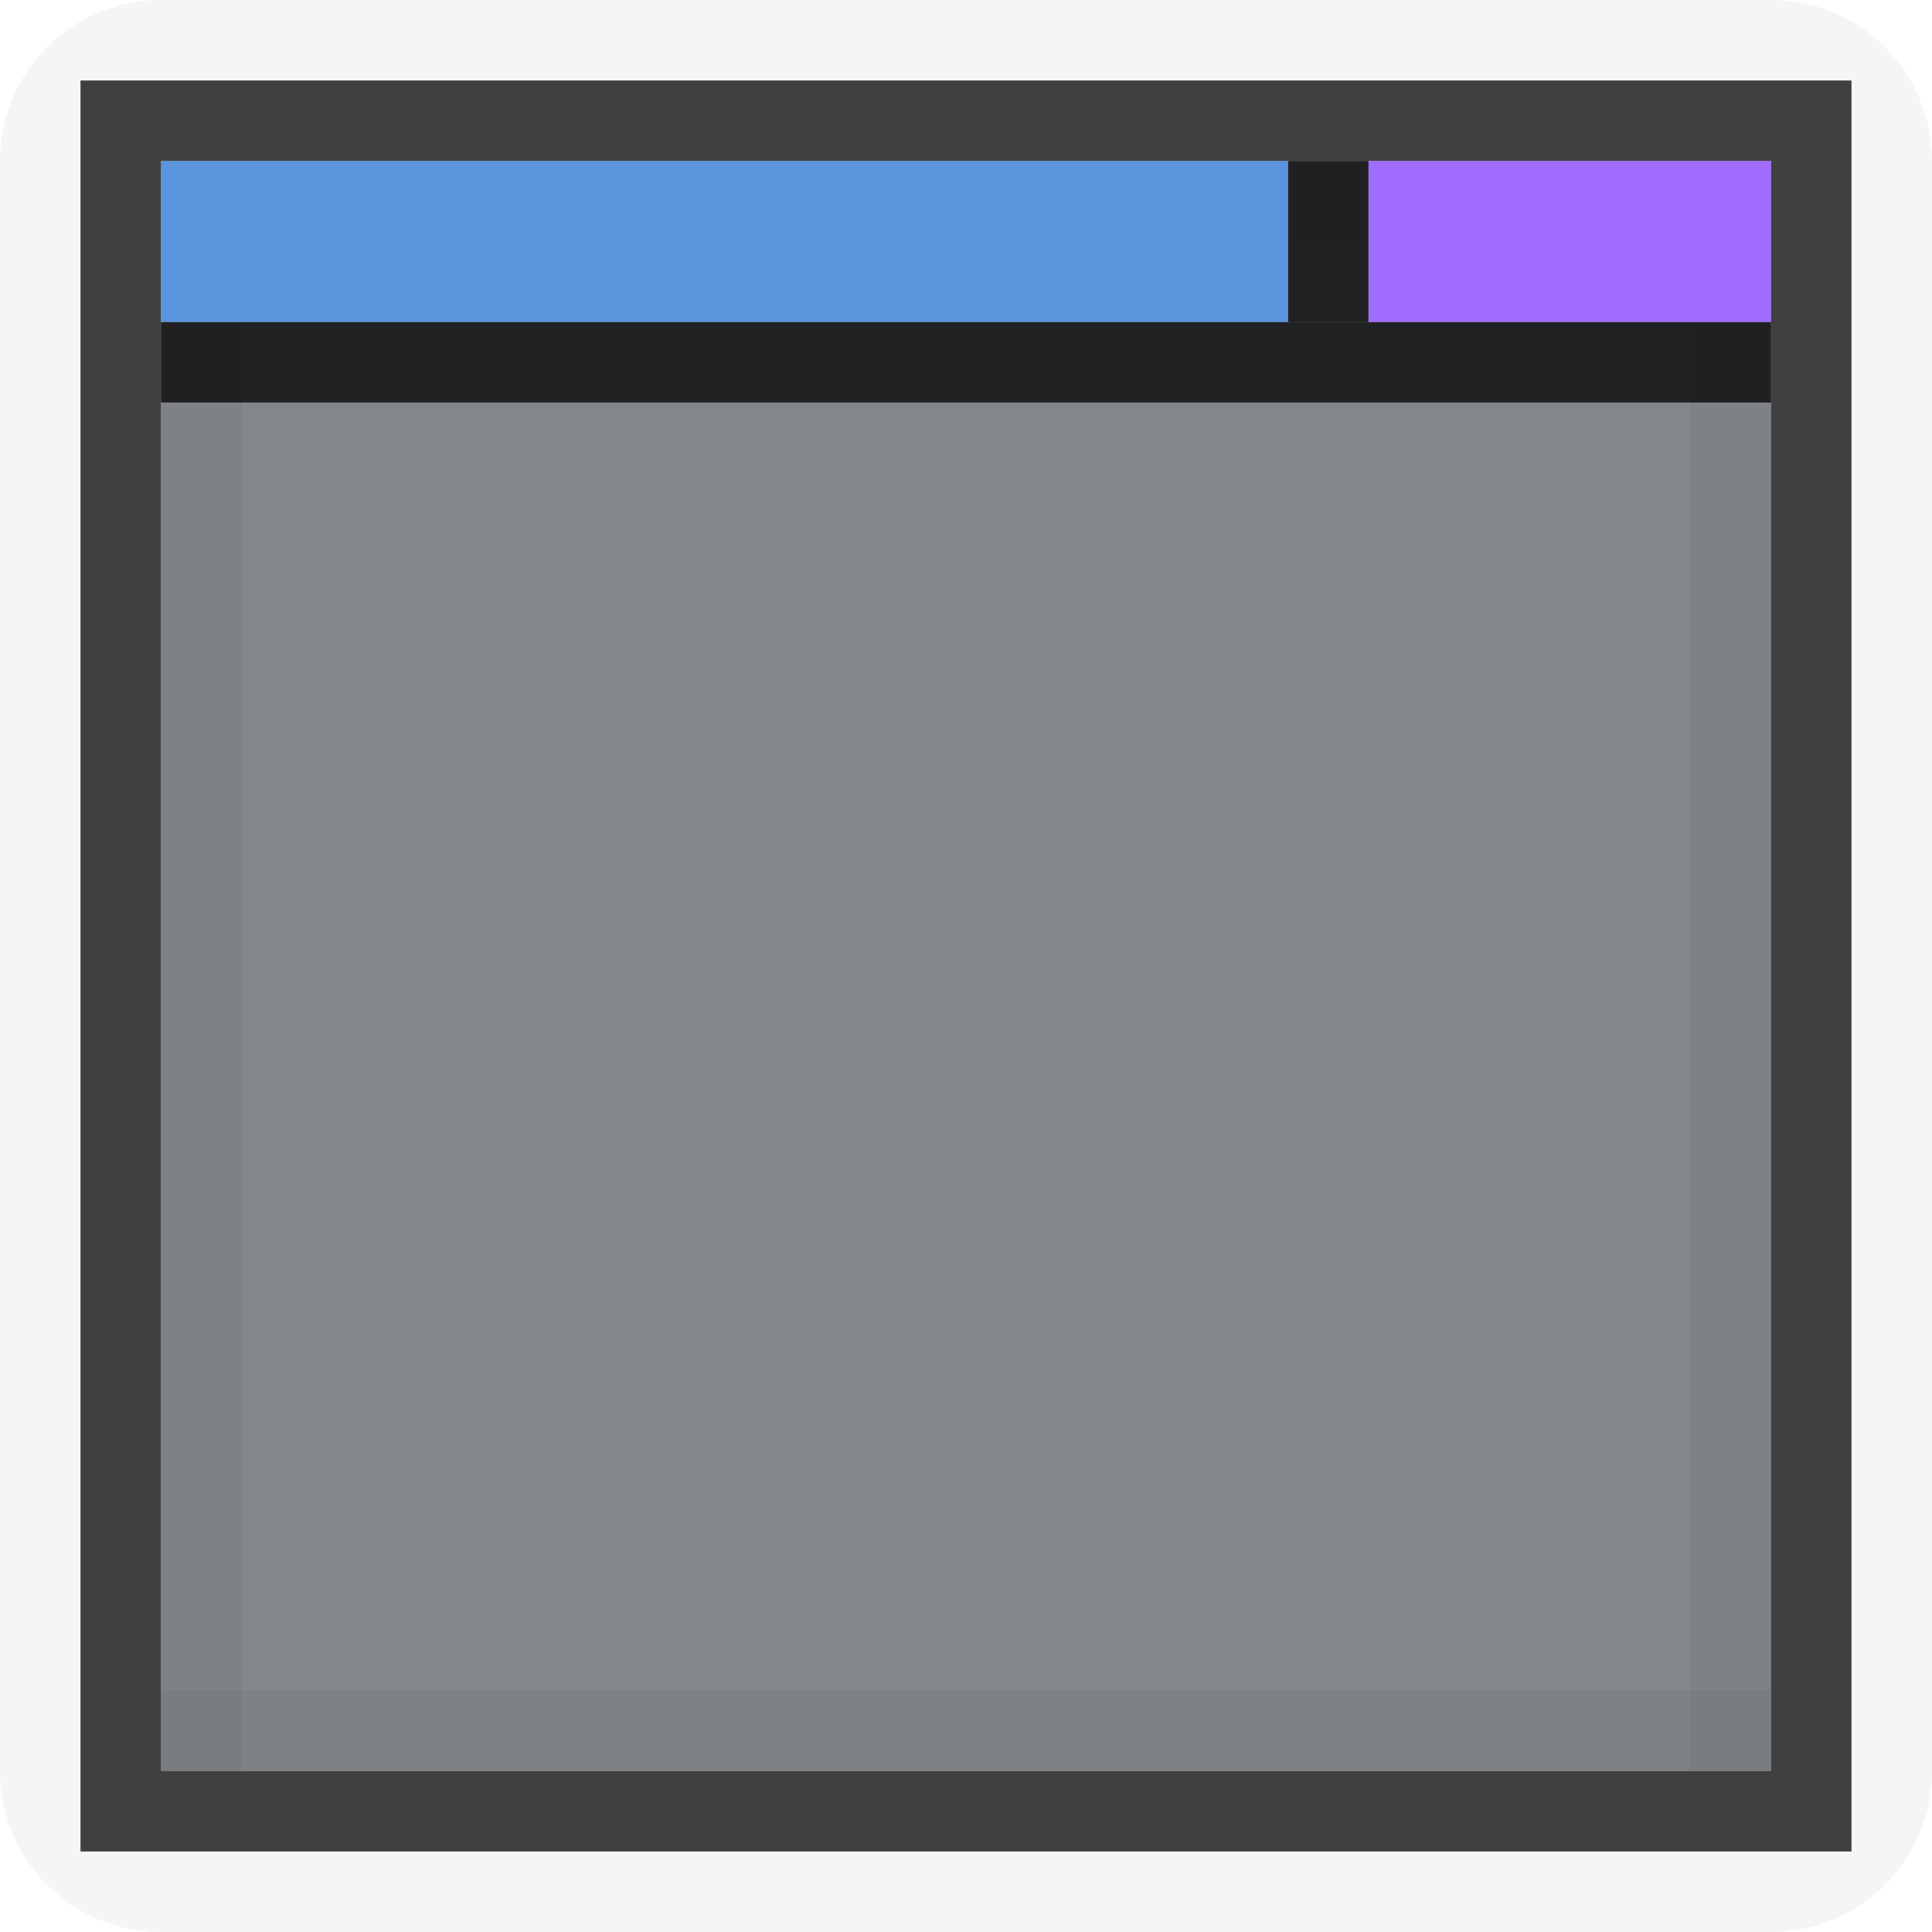
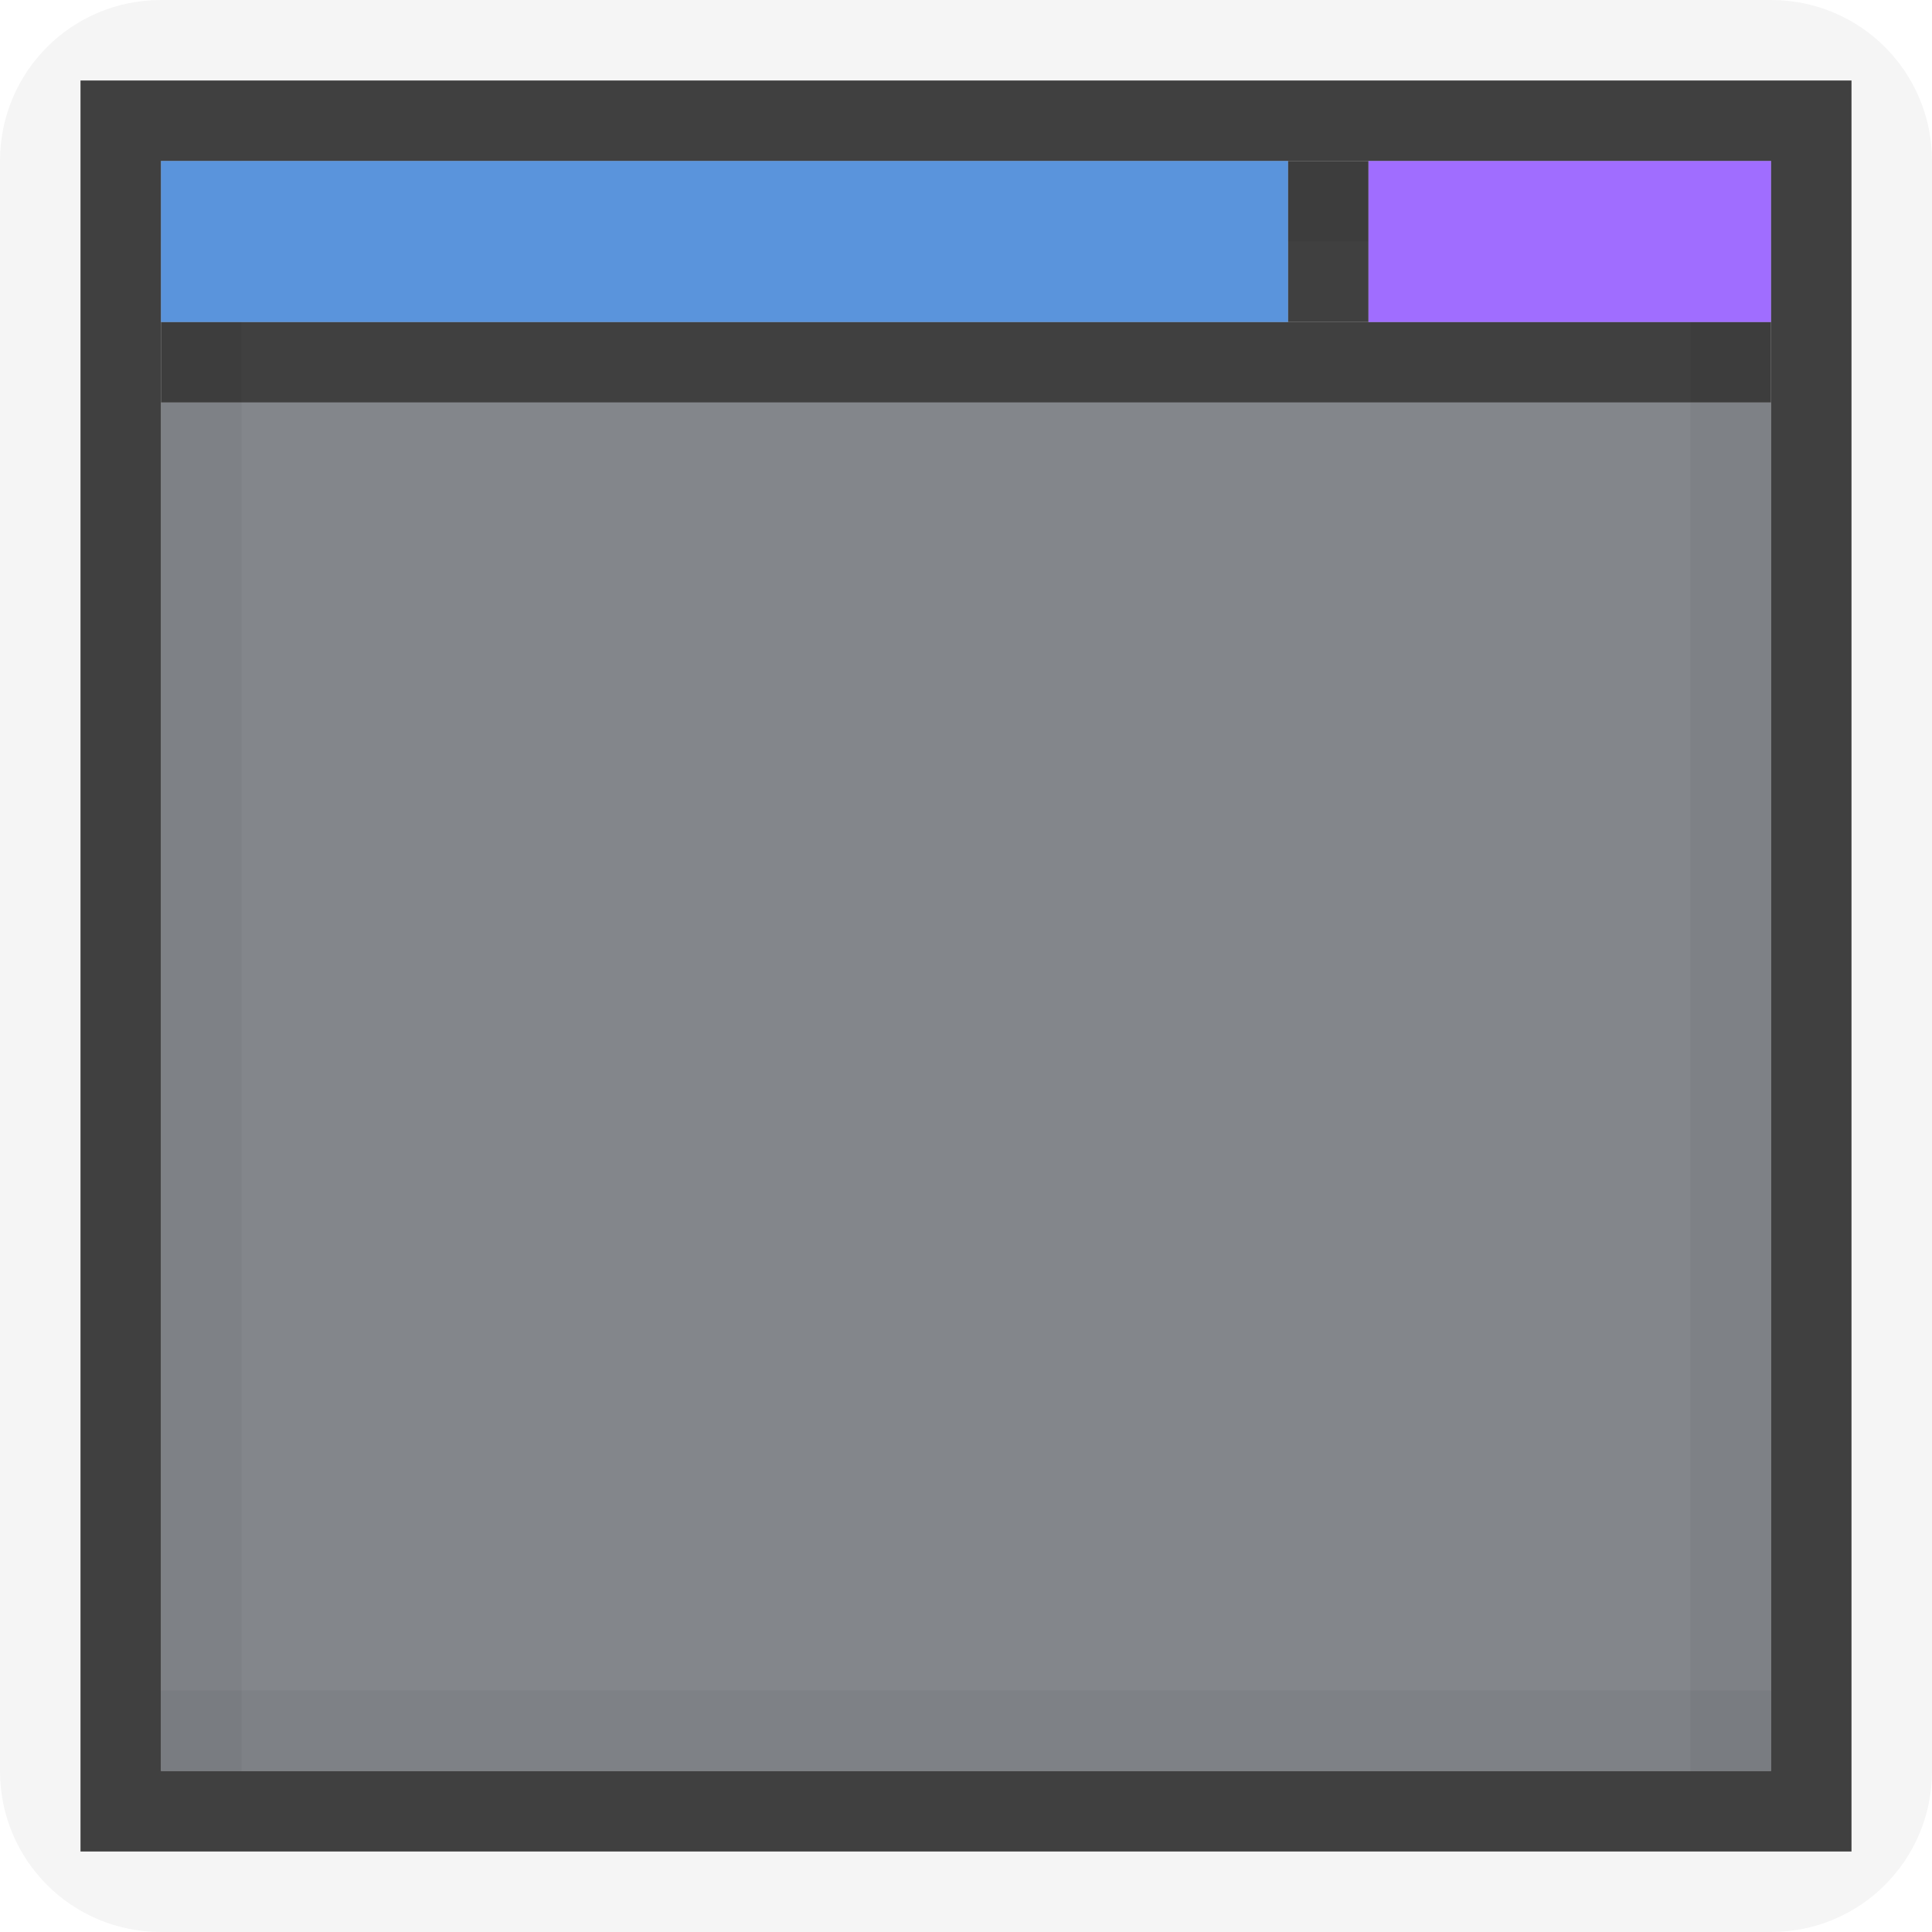
<svg xmlns="http://www.w3.org/2000/svg" width="24" height="24" id="svg11300" version="1.0" style="display:inline;enable-background:new">
  <defs id="defs3">
    <linearGradient id="linearGradient4006-3-3">
      <stop id="stop4008-3-1" offset="0" style="stop-color:#ffffff;stop-opacity:1;" />
      <stop id="stop4010-8-5" offset="1" style="stop-color:#ffffff;stop-opacity:0;" />
    </linearGradient>
  </defs>
  <g style="display:inline" id="layer1" transform="translate(0,-276)">
-     <rect transform="scale(-1,1)" y="278" x="-22" height="20" width="20" id="rect5188-0" style="opacity:0.5;fill:#080d18;fill-opacity:1;stroke:none" />
+     <path style="opacity:0.5;fill:#080d18;fill-opacity:1;stroke:none" d="M 2 2 L 2 4 L 16 4 L 16 2 L 2 2 z M 17 2 L 17 4 L 22 4 L 22 2 L 17 2 z M 2 5 L 2 22 L 22 22 L 22 5 L 2 5 z " transform="translate(0,276)" id="rect5188-0" />
    <g transform="matrix(-1,0,0,1,16,-3.4179687e-6)" id="g3087-8" style="opacity:1">
      <path style="opacity:0.04;fill:#000000;fill-opacity:1;stroke:none" d="m -6,278 20,0 0,1 -20,0 z" id="rect3949-5" />
      <path transform="matrix(0,1,-1,0,0,0)" style="opacity:0.04;fill:#000000;fill-opacity:1;stroke:none" d="m 278,5 20,0 0,1 -20,0 z" id="rect3951-1" />
      <path transform="matrix(0,1,-1,0,0,0)" style="opacity:0.04;fill:#000000;fill-opacity:1;stroke:none" d="m 278,-14 20,0 0,1 -20,0 z" id="rect3953-2" />
      <path style="opacity:0.04;fill:#000000;fill-opacity:1;stroke:none" d="m -6,297 20,0 0,1 -20,0 z" id="rect3967-7" />
    </g>
    <path style="opacity:0.04;fill:#000000;fill-opacity:1;stroke:none" d="m 22,276 c 1.108,0 2,0.892 2,2 l 0,20 c 0,1.108 -0.892,2 -2,2 L 2,300 C 0.892,300 -4.3084717e-7,299.108 -4.3084717e-7,298 l 0,-20 c 0,-1.108 0.892,-2 2,-2 z m 1,1 -22,0 0,22 L 23,299 Z" id="rect4145-7-3" />
    <path id="rect5190-8-5-5" d="m 23,277 0,22 -22,0 0,-22 z m -1,1 -20,0 0,20 L 22,298 Z" style="opacity:0.75;fill:#000000;fill-opacity:1;stroke:none" />
    <path style="opacity:0.75;fill:#000000;fill-opacity:1;stroke:none" d="m 22,280 0,1 -20,0 0,-1 z" id="rect4238-6-0-8" />
    <path id="path4451" d="m 17,278 0,2 -1,0 0,-2 z" style="opacity:0.75;fill:#000000;fill-opacity:1;stroke:none" />
    <rect y="-22" x="278" height="5" width="2" id="rect4270-9-0-0" style="fill:#a06dff;fill-opacity:1;stroke:none" transform="matrix(0,1,-1,0,0,0)" />
    <rect y="-16" x="-280" height="14" width="2" id="rect4270-9-0-0-5-0" style="fill:#5a94dc;fill-opacity:1;stroke:none" transform="matrix(0,-1,-1,0,0,0)" />
  </g>
</svg>
